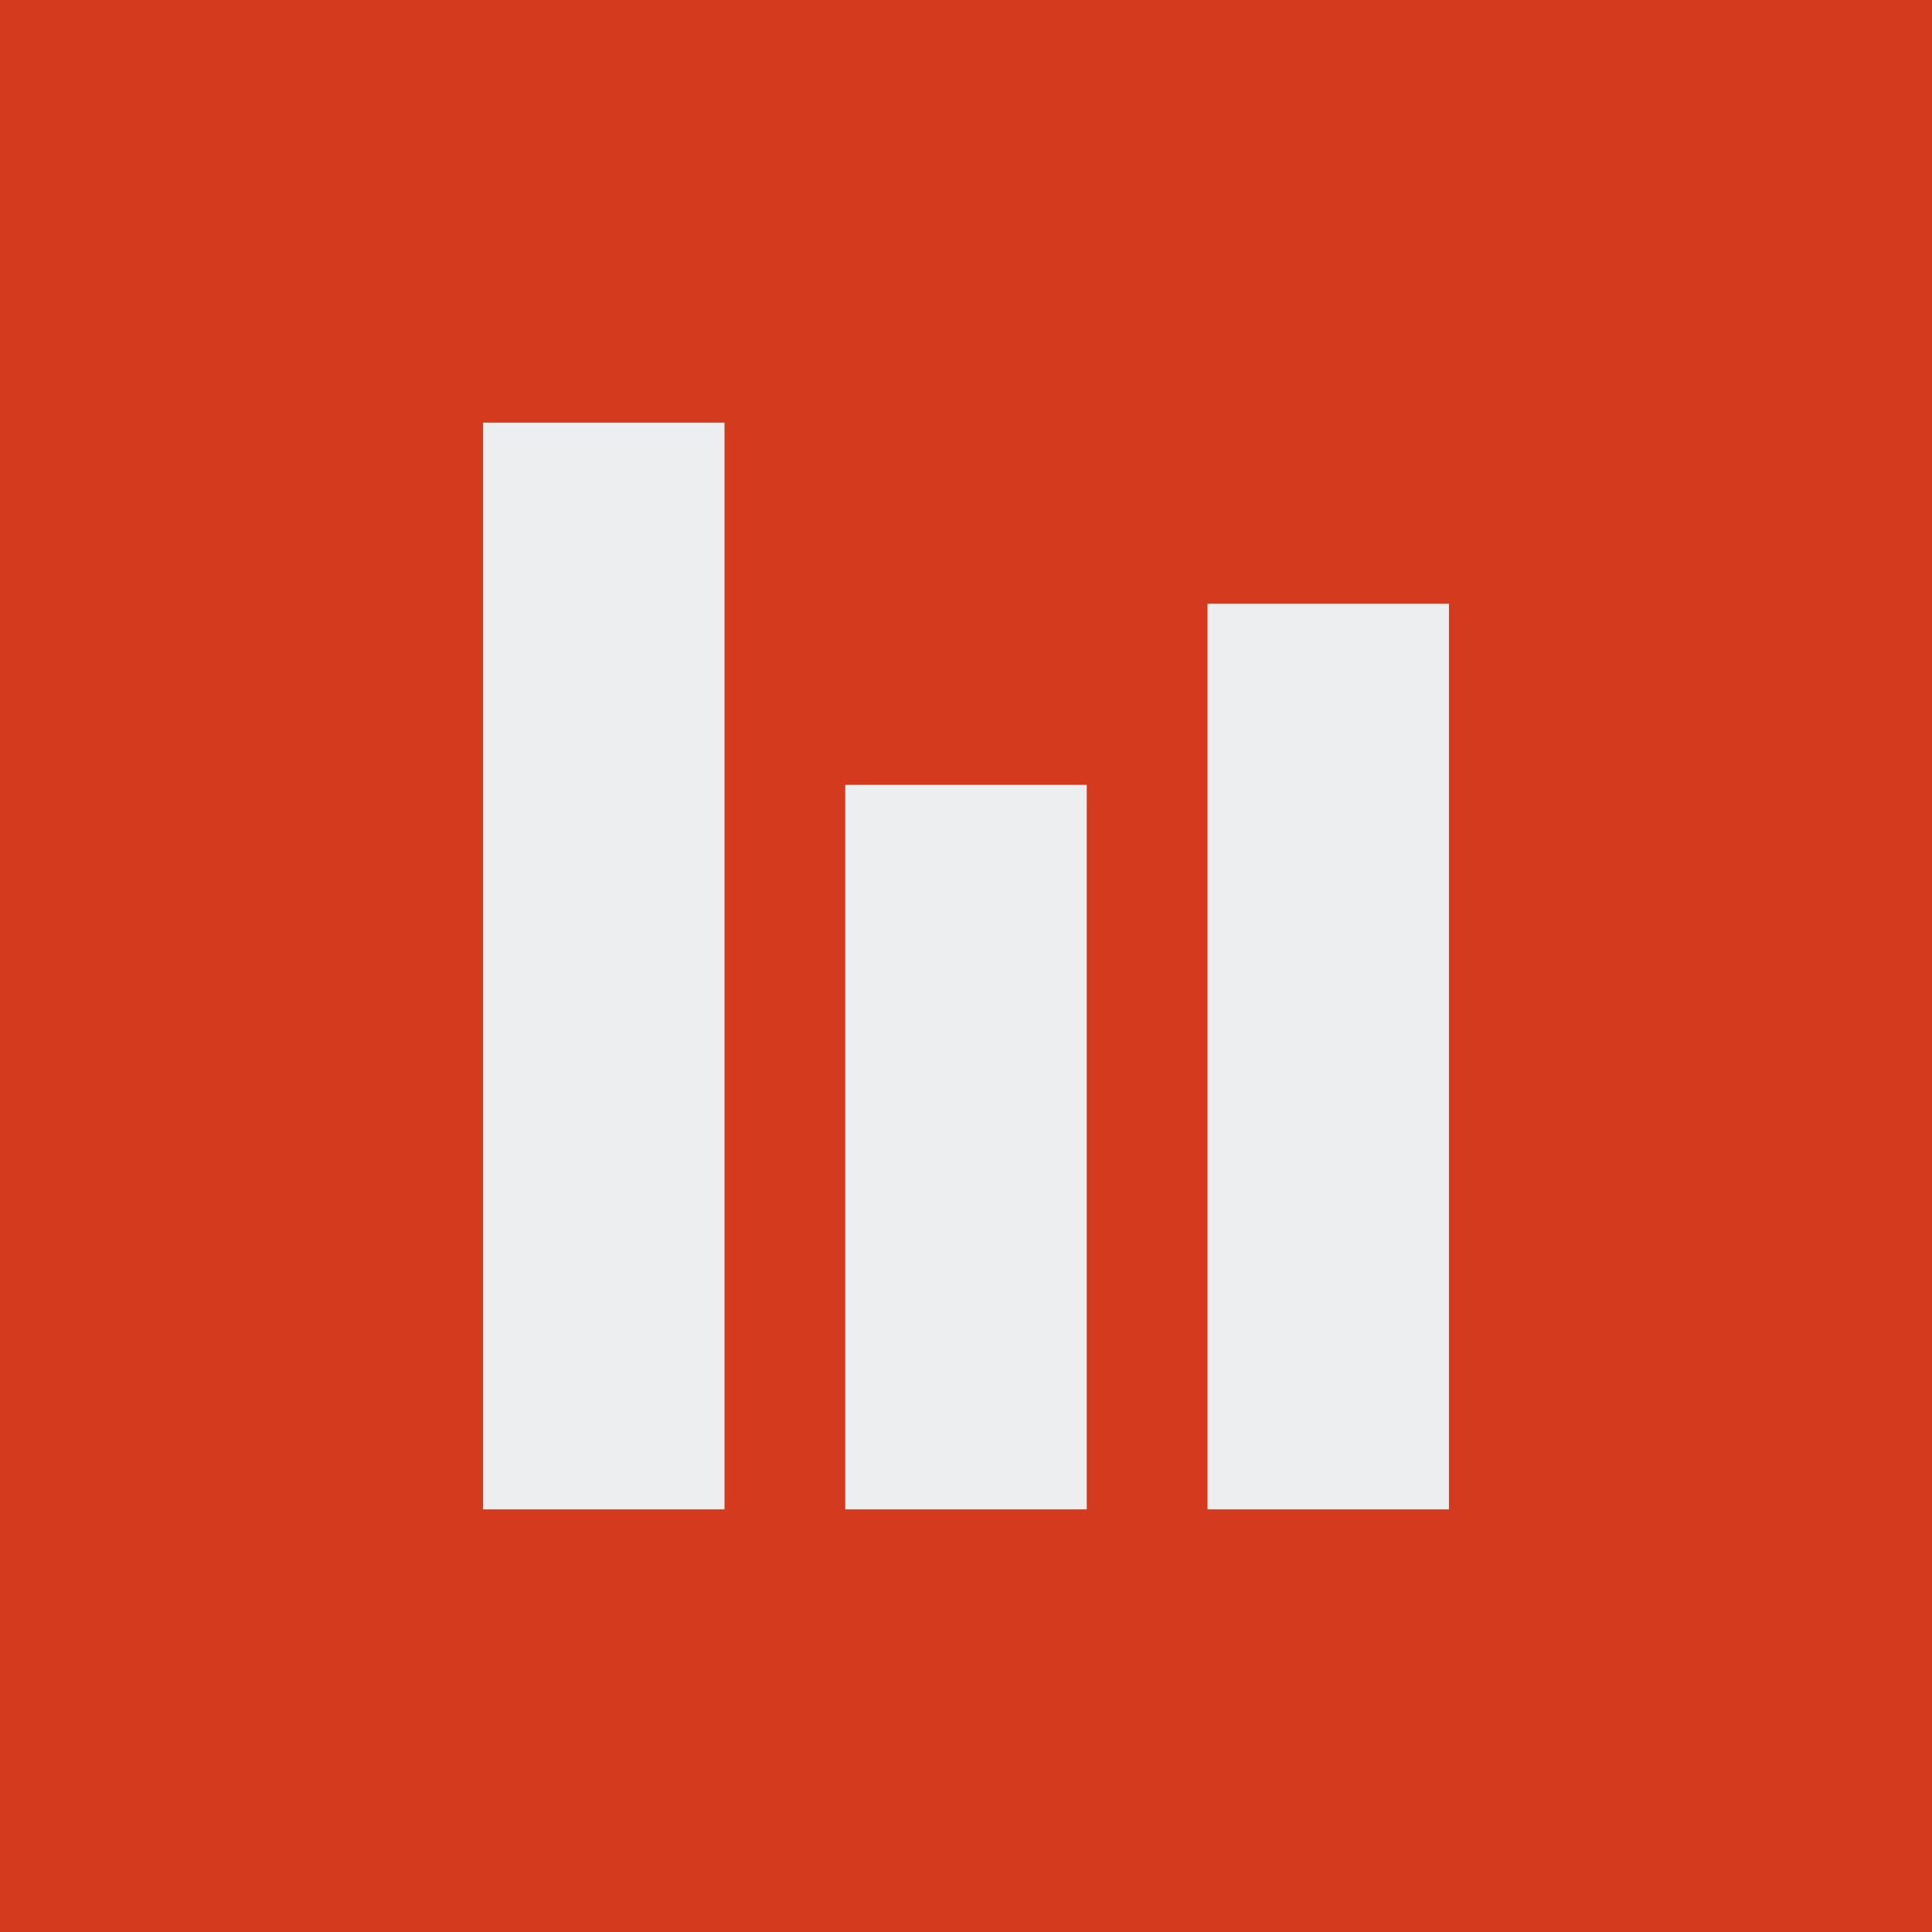
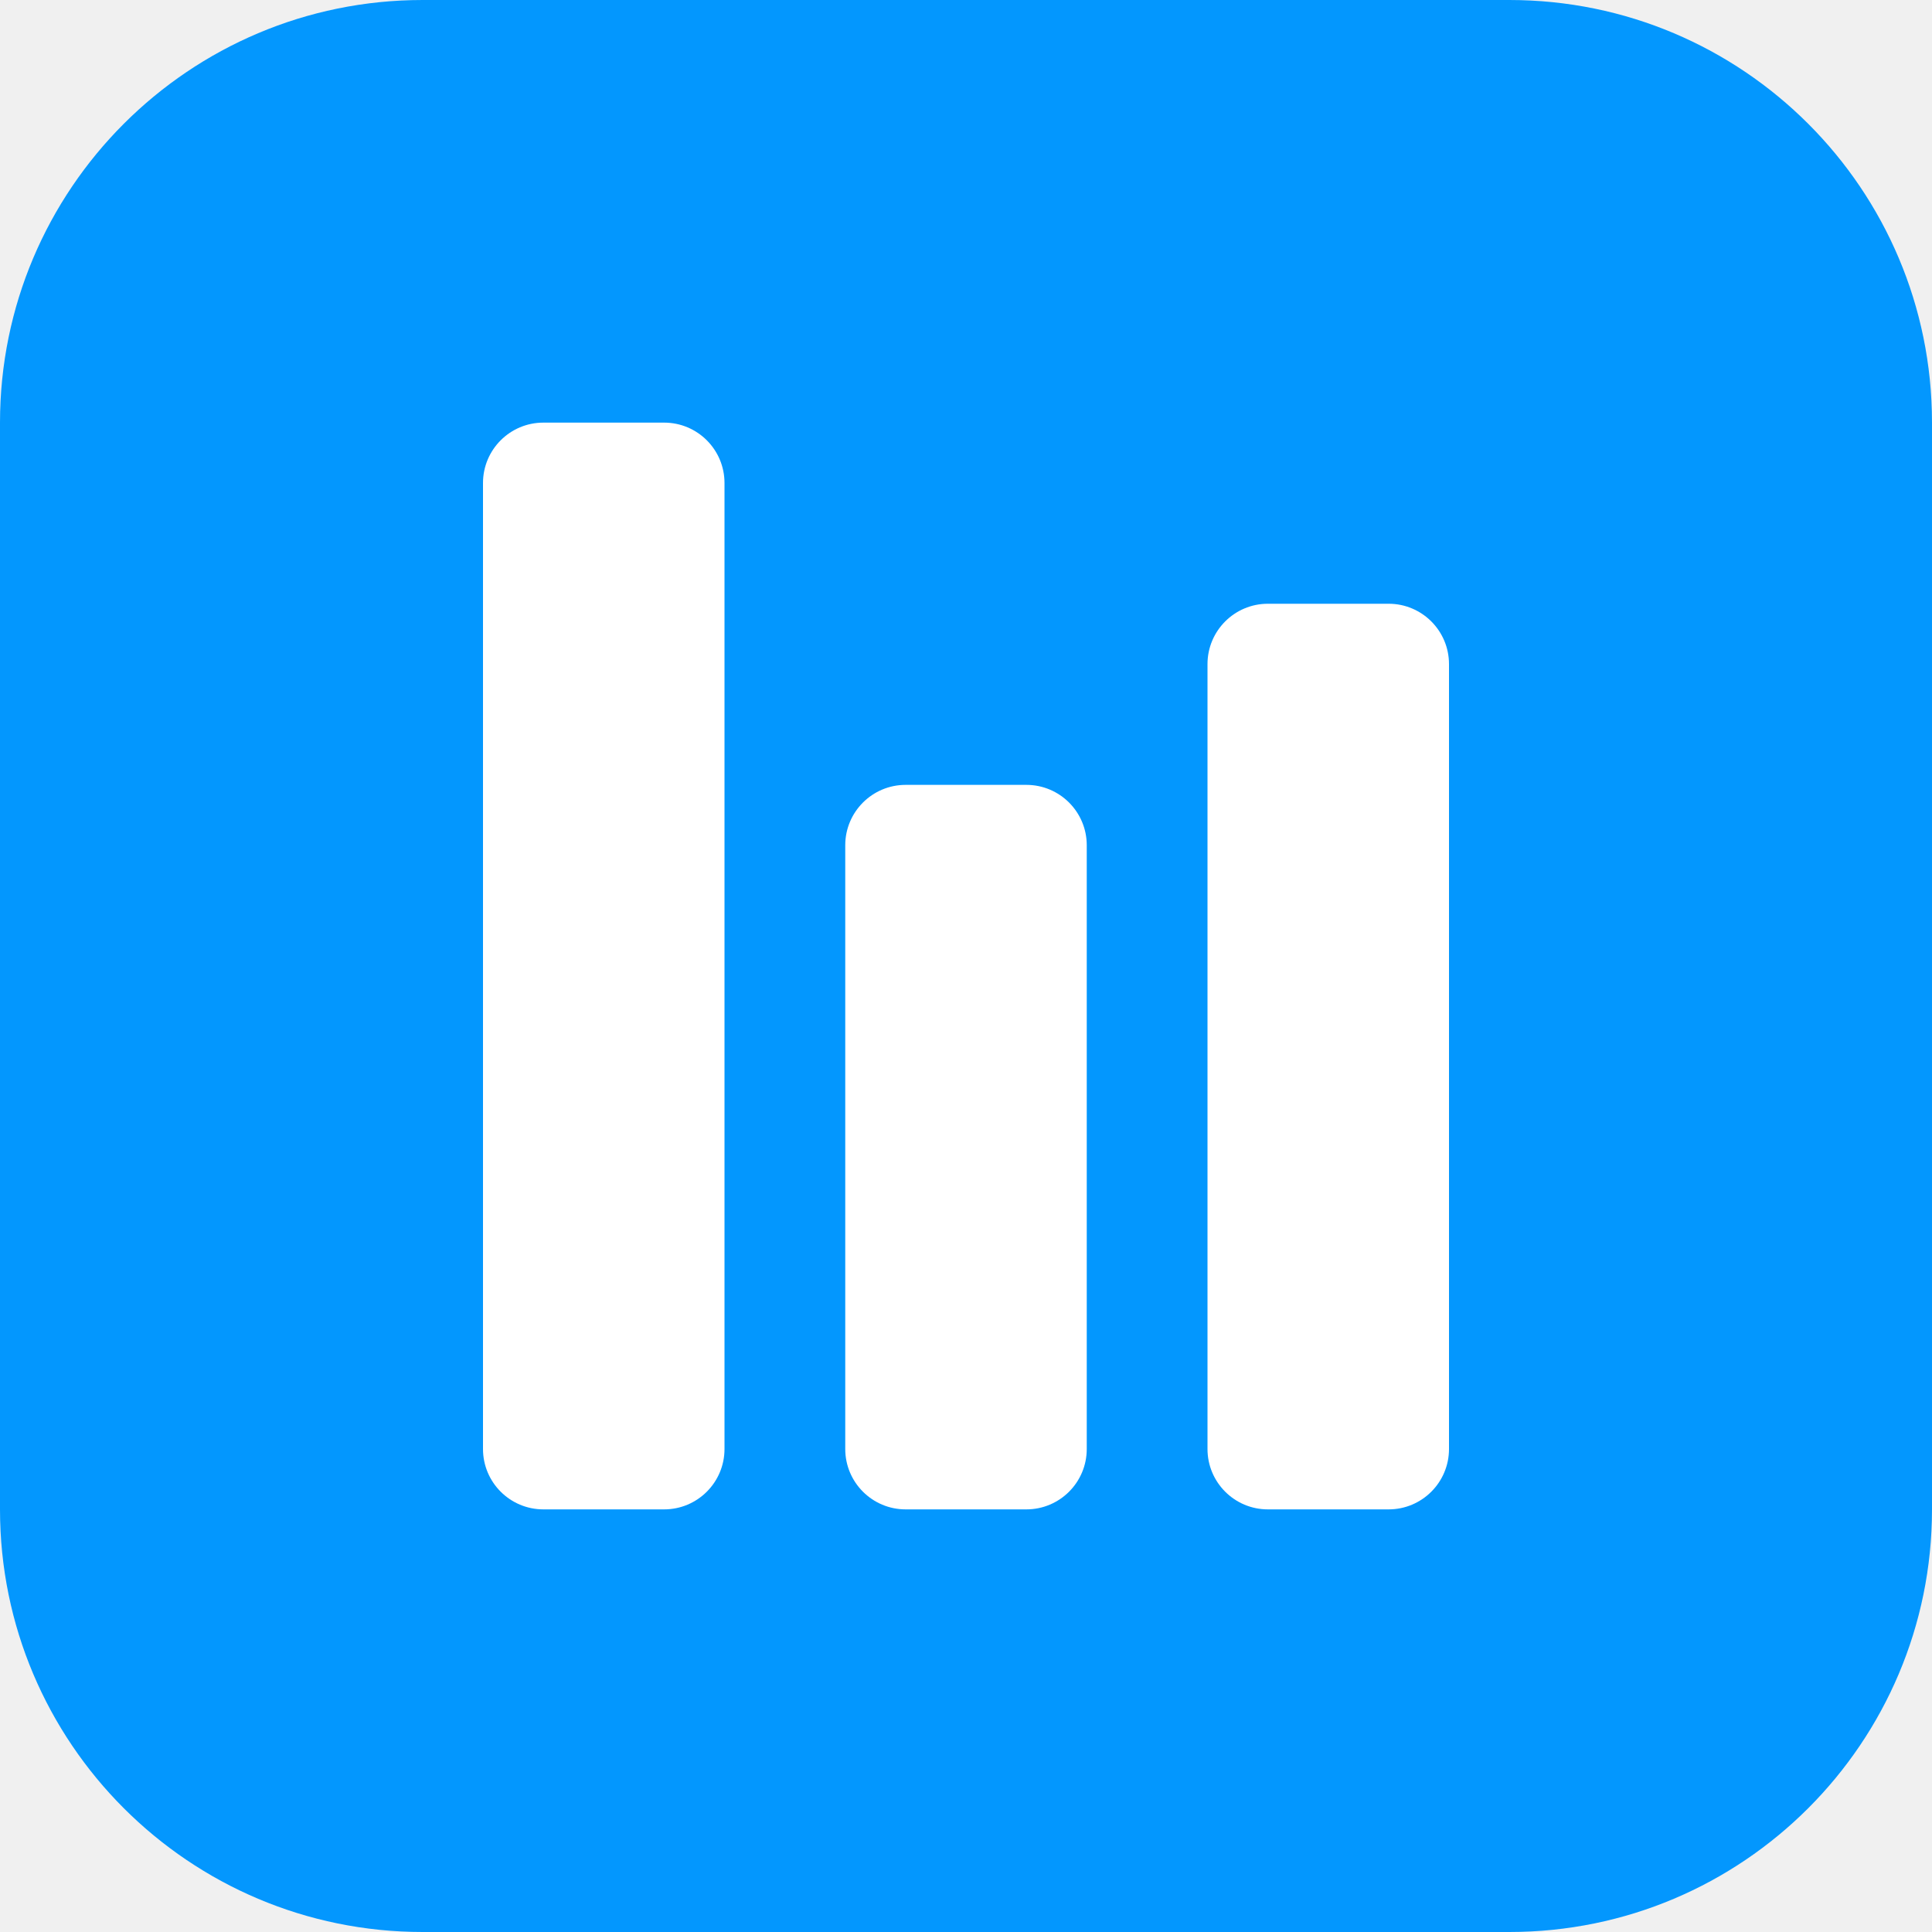
<svg xmlns="http://www.w3.org/2000/svg" viewBox="0 0 64 64" width="64" height="64">
-   <rect width="64" height="64" fill="#d43a1e" />
-   <rect x="16" y="14" width="8" height="36" fill="#eceef0" />
-   <rect x="28" y="26" width="8" height="24" fill="#eceef0" />
-   <rect x="40" y="20" width="8" height="30" fill="#eceef0" />
+   <rect width="64" height="64" rx="14" fill="#0397FE" />
+   <rect x="16" y="14" width="8" height="36" rx="2" fill="#ffffff" />
+   <rect x="28" y="26" width="8" height="24" rx="2" fill="#ffffff" />
+   <rect x="40" y="20" width="8" height="30" rx="2" fill="#ffffff" />
</svg>
